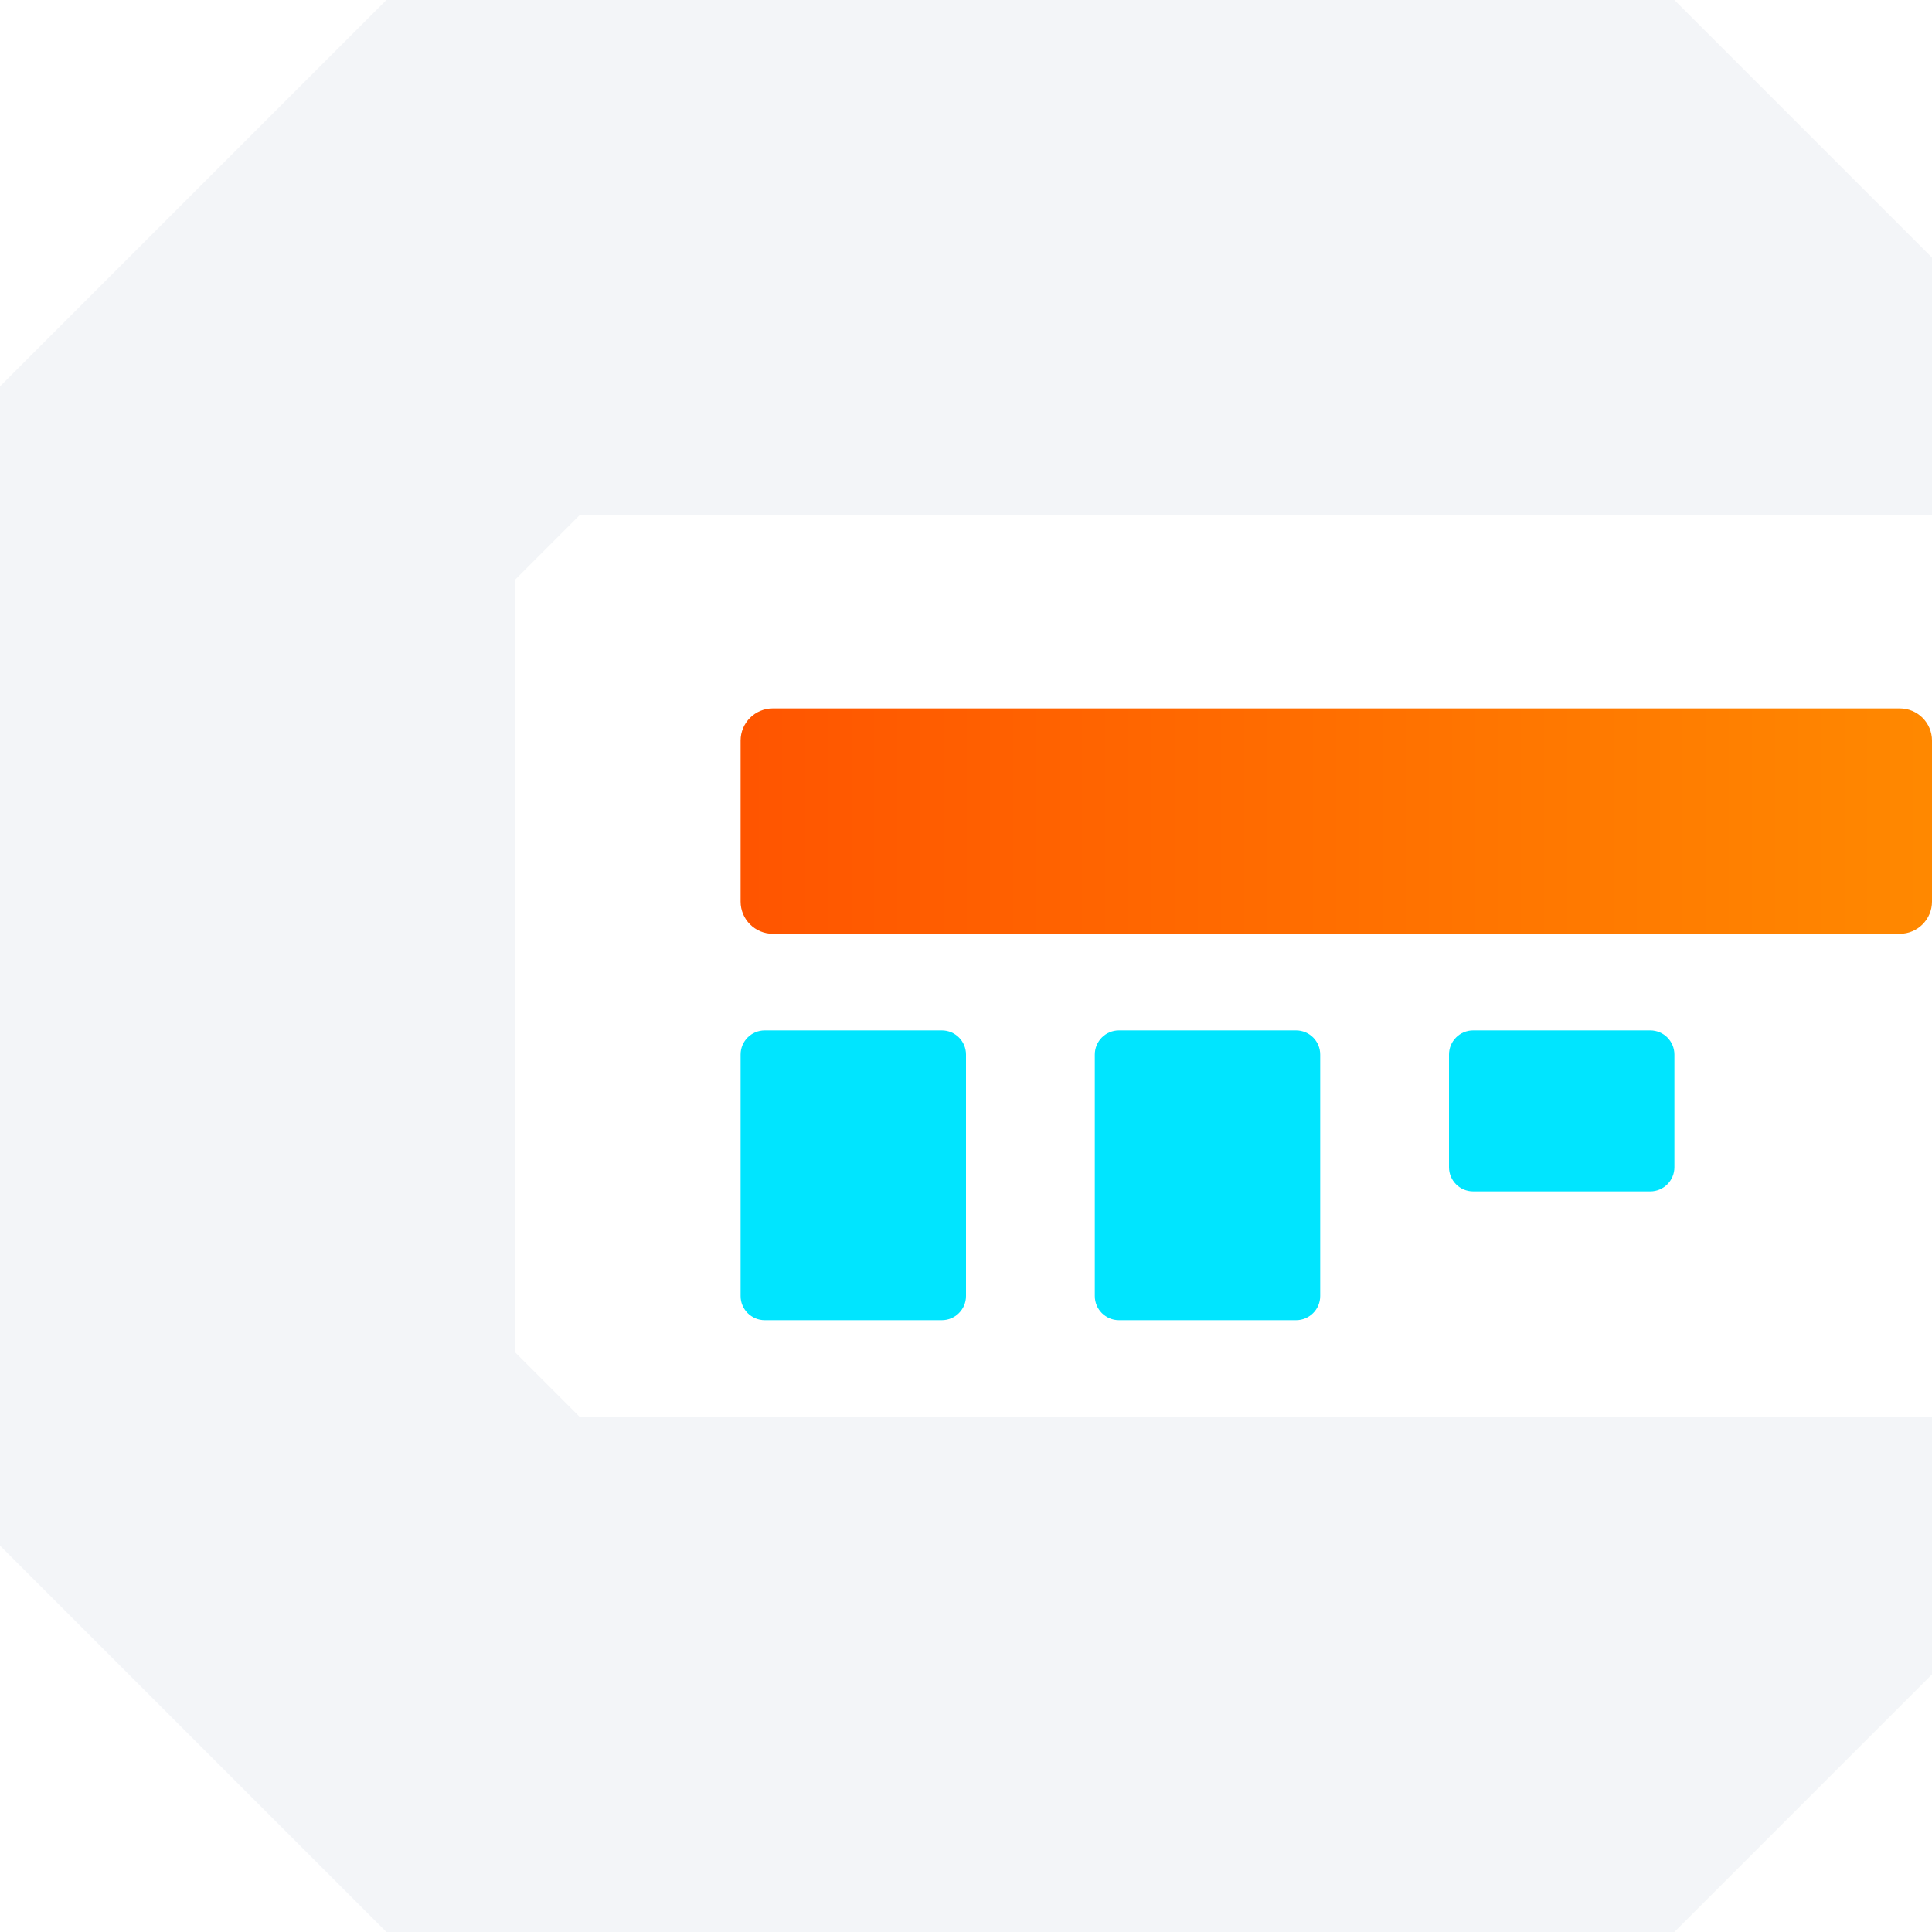
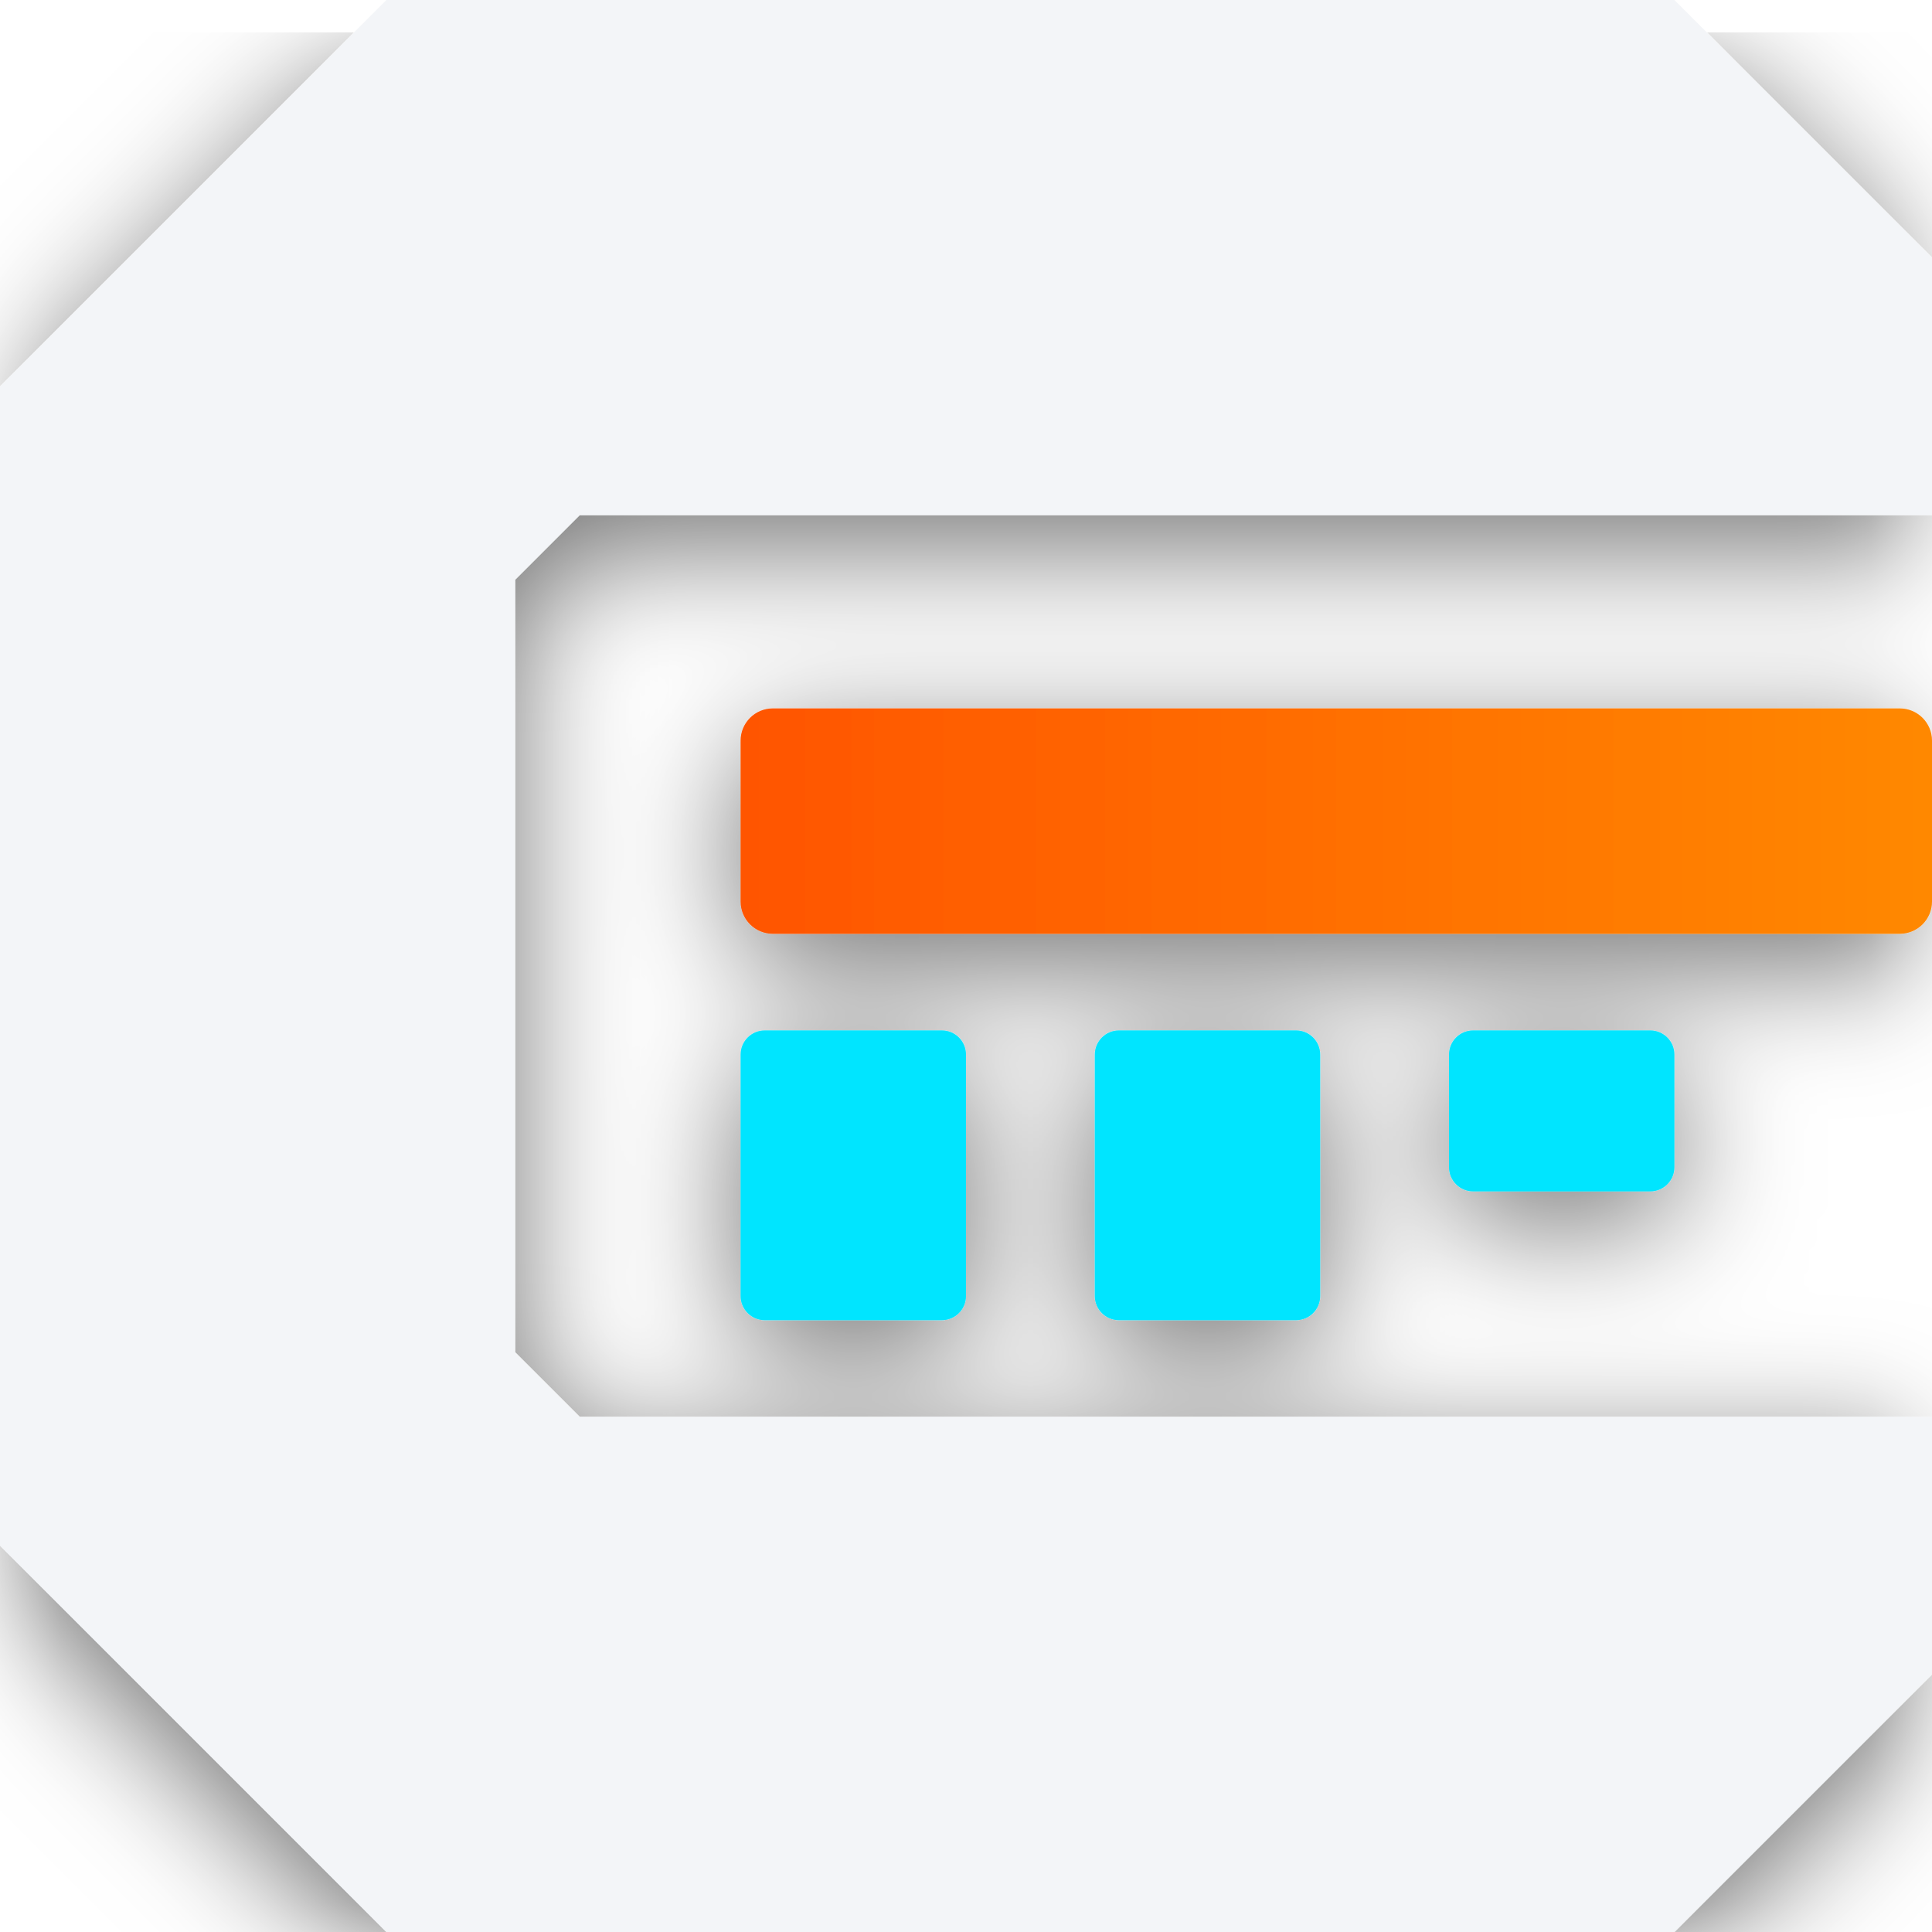
<svg xmlns="http://www.w3.org/2000/svg" viewBox="0 0 120 120" width="256" height="256">
  <defs>
    <linearGradient id="cfOrange" x1="0" y1="0" x2="1" y2="0">
      <stop offset="0%" stop-color="#FF5500" />
      <stop offset="100%" stop-color="#FF8800" />
    </linearGradient>
+     <filter id="cfShadowDark" x="-20%" y="-20%" width="140%" height="140%">
+       <feDropShadow dx="0" dy="2" stdDeviation="4" flood-color="#000000" flood-opacity="0.55" />
+     </filter>
  </defs>
-   <path d="M 24 0 L 104 0 L 120 16 L 120 32 L 36 32 L 32 36 L 32 84 L 36 88 L 120 88 L 120 104 L 104 120 L 24 120 L 0 96 L 0 24 Z" fill="#F3F5F8" />
-   <rect x="46" y="44" width="74" height="14" rx="2" fill="url(#cfOrange)" />
-   <rect x="46" y="64" width="14" height="18" rx="1.5" fill="#00E5FF" />
-   <rect x="68" y="64" width="14" height="18" rx="1.5" fill="#00E5FF" />
-   <rect x="90" y="64" width="14" height="10" rx="1.5" fill="#00E5FF" />
+   <g filter="url(#cfShadowDark)">
+     <path d="M 24 0 L 104 0 L 120 16 L 120 32 L 36 32 L 32 36 L 32 84 L 36 88 L 120 88 L 120 104 L 104 120 L 24 120 L 0 96 L 0 24 Z" fill="#F3F5F8" />
+     <rect x="46" y="44" width="74" height="14" rx="2" fill="url(#cfOrange)" />
+     <rect x="46" y="64" width="14" height="18" rx="1.5" fill="#00E5FF" />
+     <rect x="68" y="64" width="14" height="18" rx="1.5" fill="#00E5FF" />
+     <rect x="90" y="64" width="14" height="10" rx="1.5" fill="#00E5FF" />
+   </g>
</svg>
